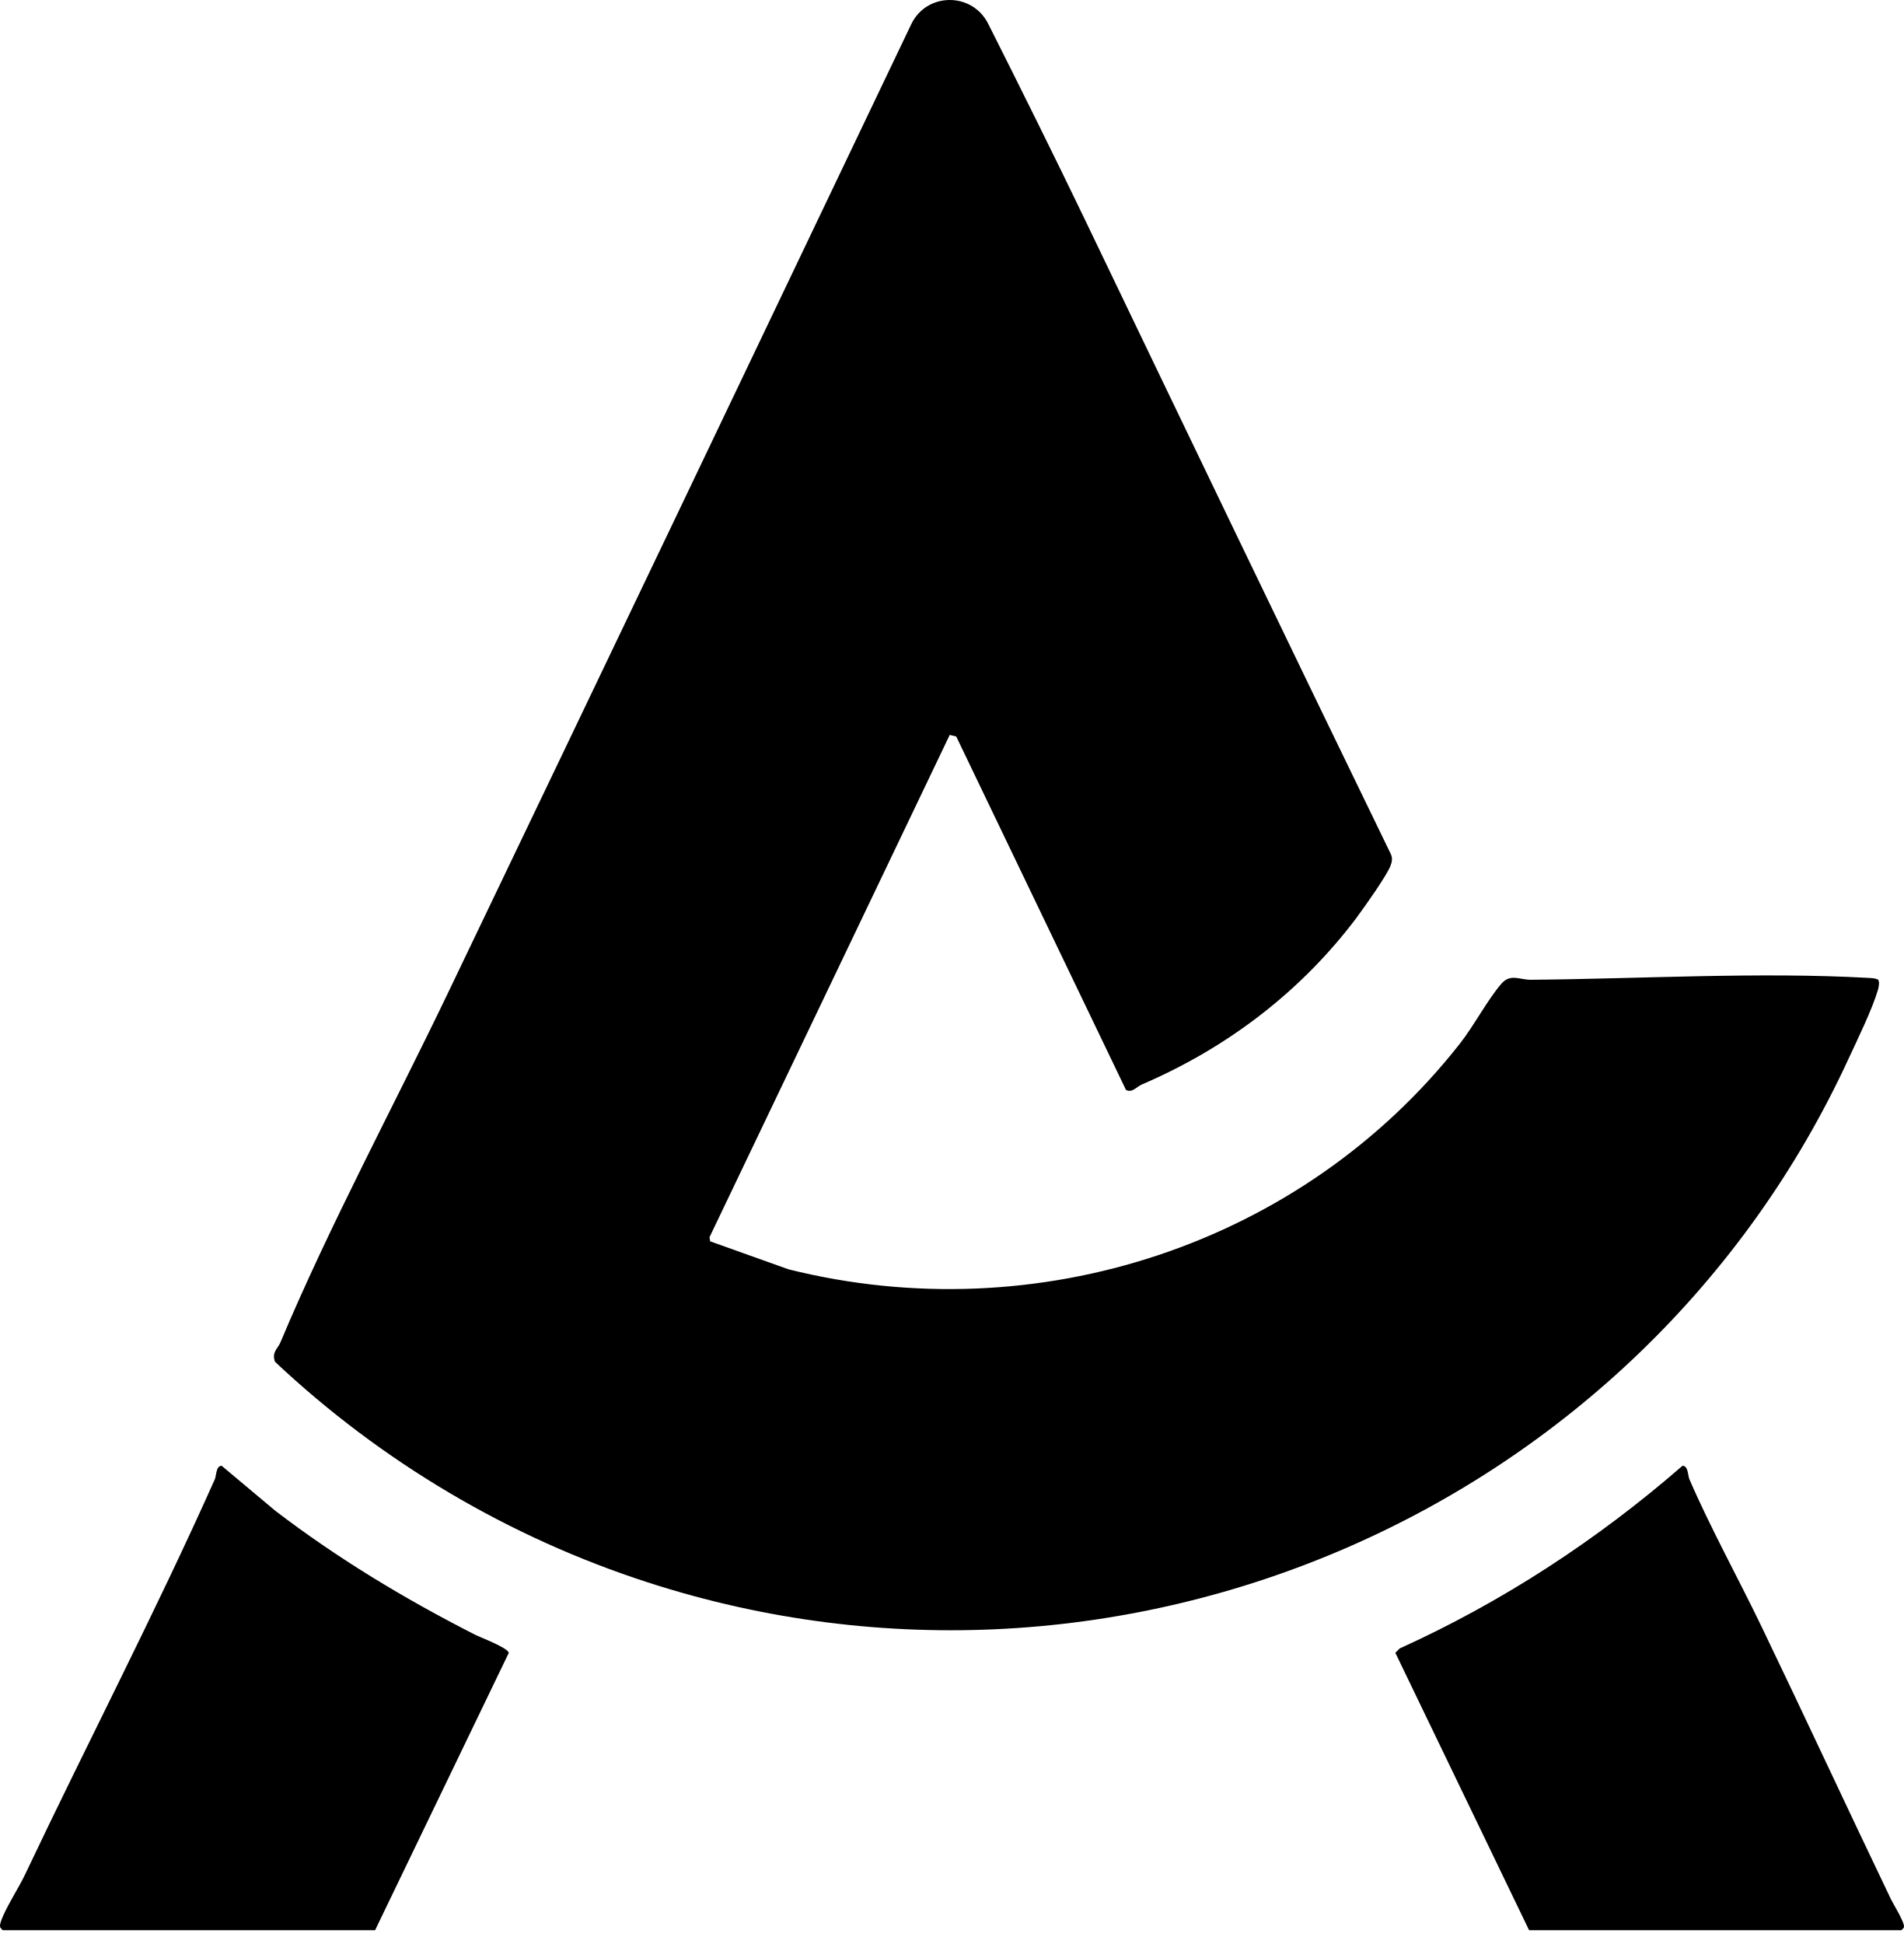
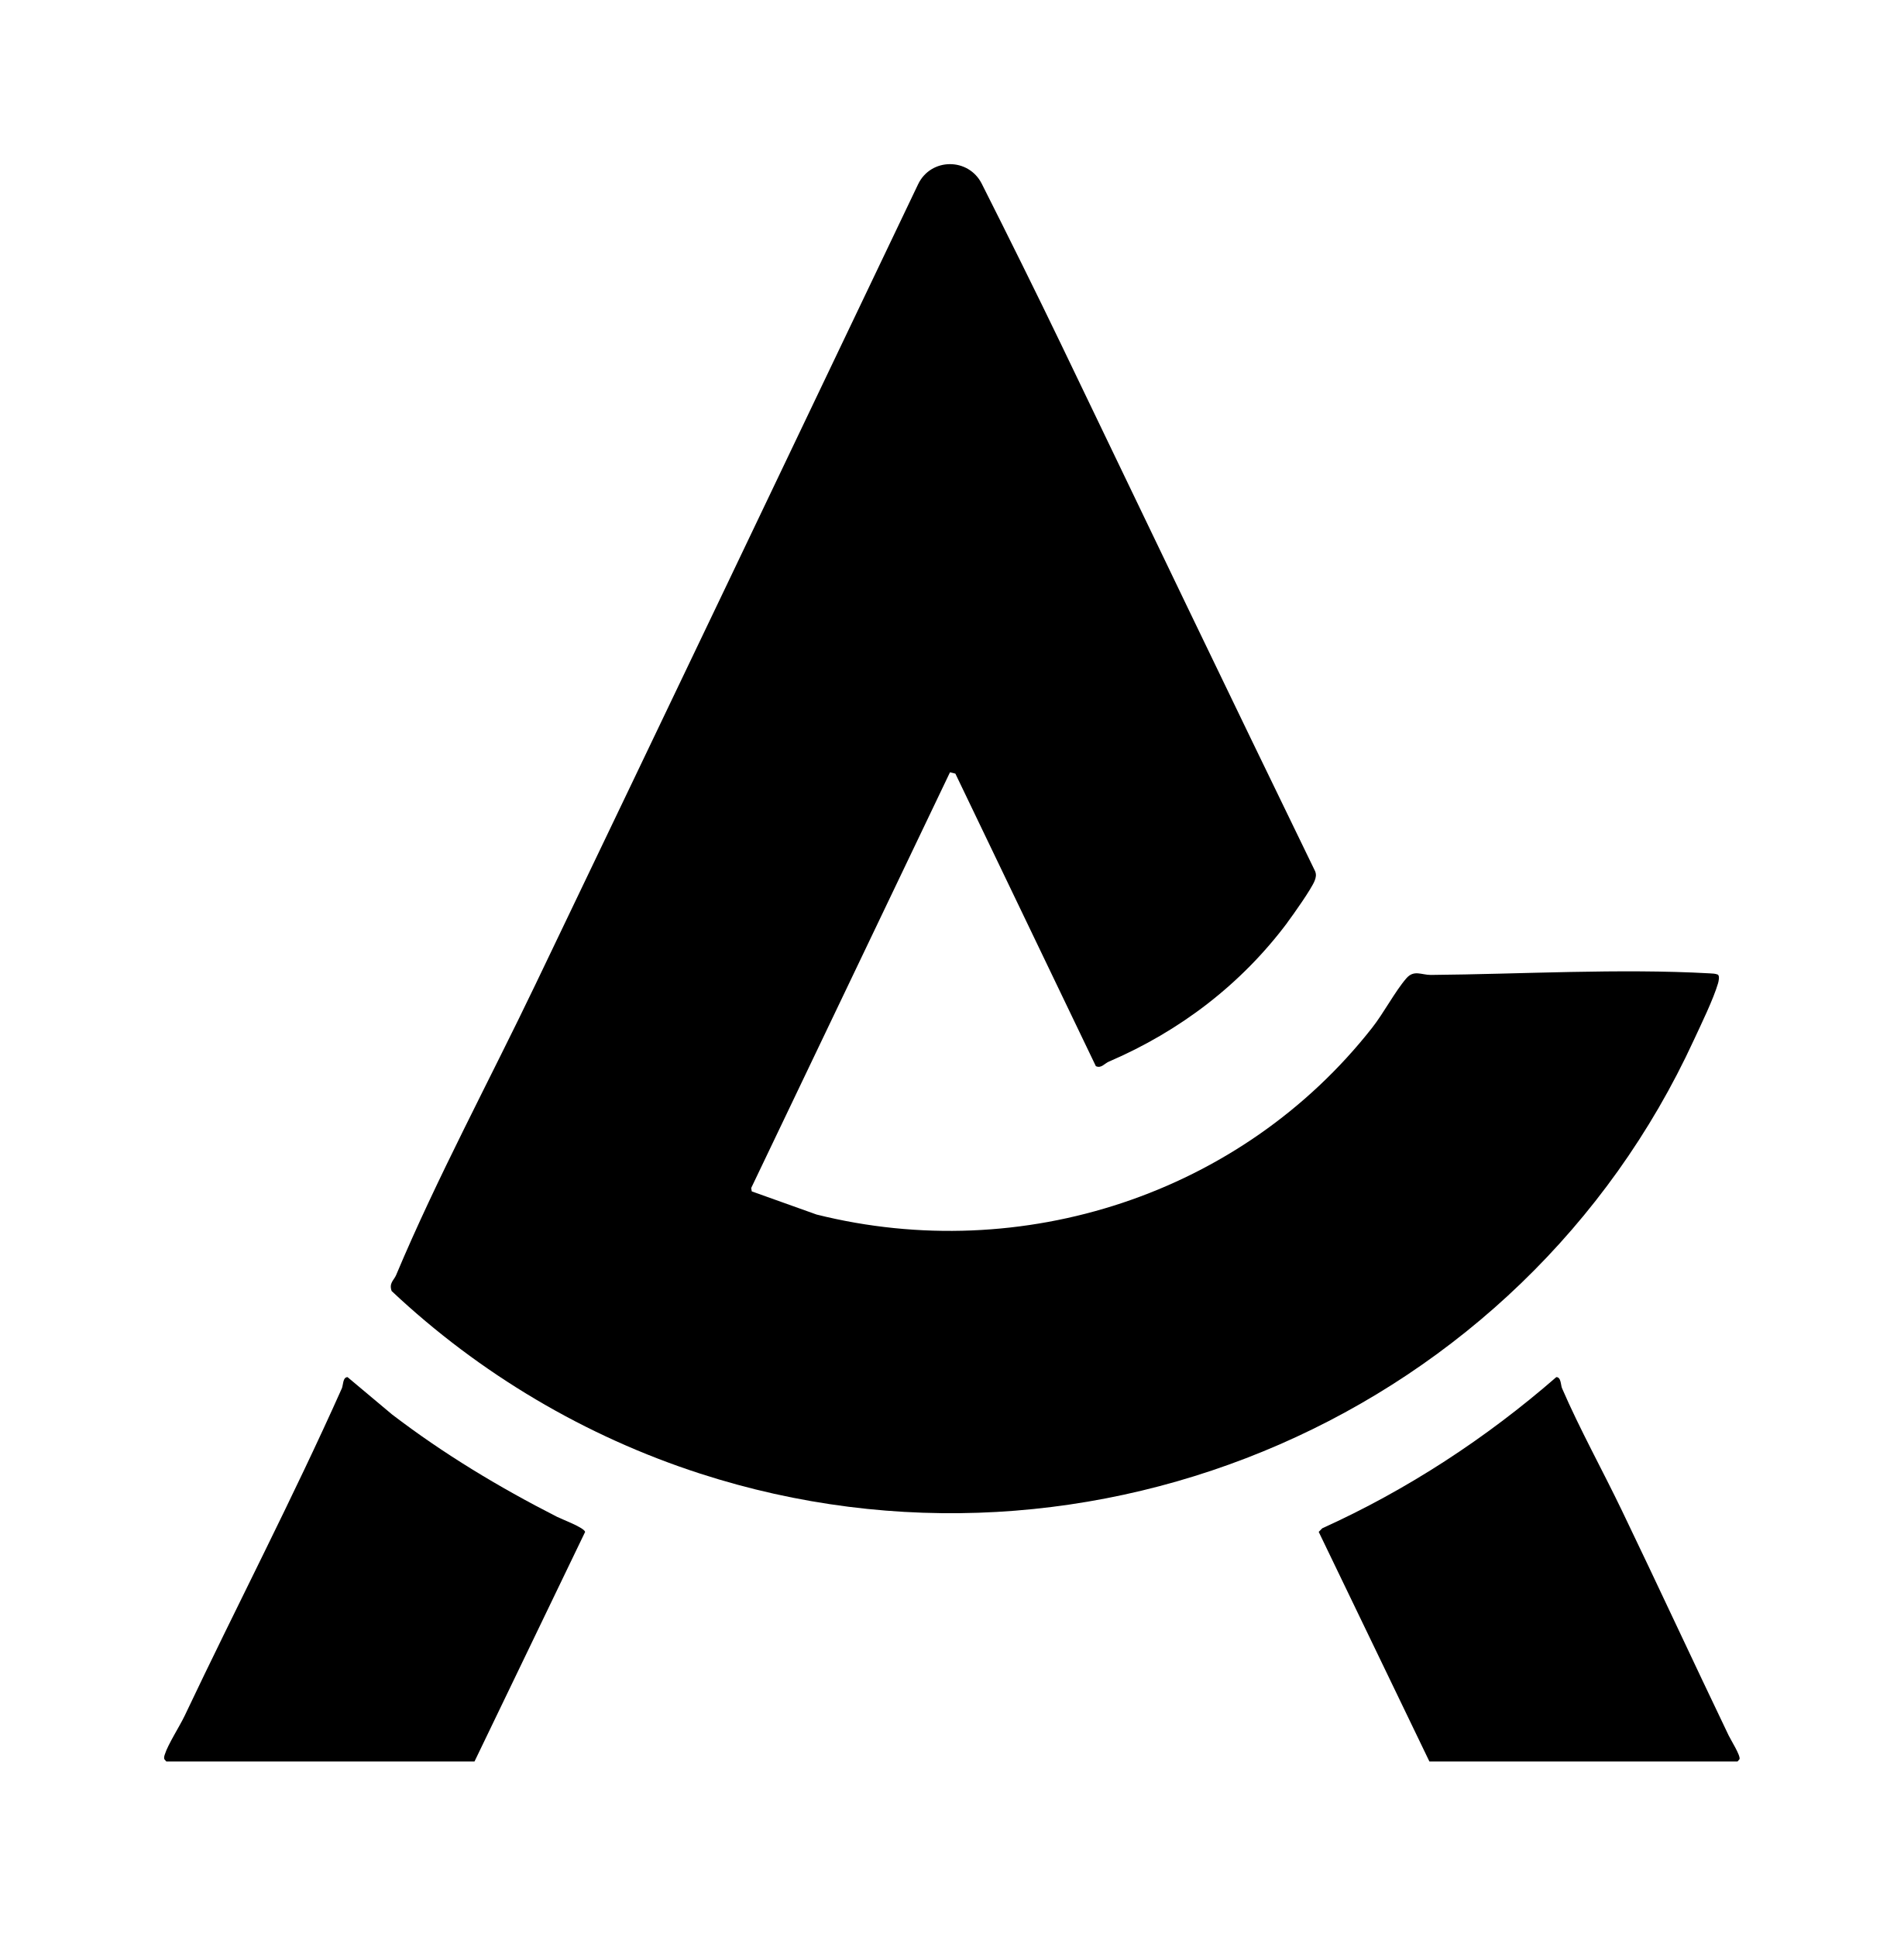
- <svg xmlns="http://www.w3.org/2000/svg" width="48" height="49" viewBox="0 0 48 49" fill="none">
-   <path d="M34.222 23.102C32.815 24.982 30.948 26.407 28.785 27.336C28.649 27.394 28.549 27.552 28.387 27.474L24.107 18.564L23.943 18.524L17.886 31.187L17.904 31.289L19.878 31.994C26.141 33.56 32.825 31.374 36.804 26.306C37.16 25.853 37.505 25.193 37.848 24.798C38.079 24.532 38.306 24.697 38.592 24.696C41.344 24.672 44.353 24.495 47.089 24.648C47.175 24.653 47.257 24.653 47.339 24.687C47.396 24.73 47.362 24.886 47.344 24.949C47.201 25.436 46.831 26.195 46.606 26.679C41.368 38.052 28.28 43.752 16.333 39.886C12.832 38.754 9.608 36.842 6.932 34.324C6.845 34.079 7.003 33.996 7.069 33.837C8.308 30.887 9.924 27.887 11.315 24.983C15.206 16.872 19.093 8.738 22.971 0.614C23.358 -0.198 24.507 -0.206 24.912 0.598C25.735 2.231 26.603 3.981 27.319 5.469C29.894 10.83 32.467 16.186 35.068 21.538C35.109 21.64 35.092 21.727 35.054 21.825C34.961 22.069 34.405 22.854 34.222 23.099V23.102Z" fill="black" />
-   <path d="M0.066 48.653L0.006 48.583C-0.009 48.532 0.006 48.486 0.022 48.438C0.115 48.135 0.474 47.582 0.628 47.257C2.196 43.949 3.931 40.614 5.416 37.286C5.457 37.193 5.442 36.946 5.589 36.947L6.944 38.083C8.51 39.28 10.197 40.298 11.968 41.2C12.133 41.283 12.793 41.527 12.827 41.661L9.456 48.653H0.066Z" fill="black" />
-   <path d="M38.549 48.653L35.177 41.66L35.285 41.551C37.875 40.378 40.274 38.81 42.416 36.946C42.564 36.946 42.549 37.191 42.59 37.285C43.128 38.529 43.83 39.794 44.421 41.025C45.517 43.302 46.571 45.578 47.666 47.86C47.734 48.003 48.032 48.471 47.998 48.583L47.938 48.653H38.549Z" fill="black" />
+ <svg xmlns="http://www.w3.org/2000/svg" width="58" height="59" viewBox="0 0 58 59" fill="none">
+   <path d="M39.222 28.102C37.815 29.982 35.948 31.407 33.785 32.336C33.649 32.394 33.549 32.552 33.387 32.474L29.107 23.564L28.943 23.524L22.886 36.187L22.904 36.289L24.878 36.994C31.141 38.56 37.825 36.374 41.804 31.306C42.16 30.853 42.505 30.193 42.848 29.798C43.079 29.532 43.306 29.697 43.592 29.696C46.344 29.672 49.353 29.495 52.089 29.648C52.175 29.653 52.257 29.653 52.339 29.687C52.396 29.73 52.362 29.886 52.344 29.949C52.201 30.436 51.831 31.195 51.606 31.679C46.368 43.052 33.28 48.752 21.333 44.886C17.832 43.754 14.608 41.842 11.932 39.324C11.845 39.079 12.003 38.996 12.069 38.837C13.308 35.887 14.924 32.888 16.315 29.983C20.206 21.872 24.093 13.738 27.971 5.614C28.358 4.802 29.507 4.794 29.912 5.598C30.735 7.231 31.603 8.981 32.319 10.469C34.894 15.83 37.467 21.186 40.068 26.538C40.109 26.64 40.092 26.727 40.054 26.825C39.961 27.069 39.405 27.854 39.222 28.099V28.102Z" fill="black" />
+   <path d="M5.066 53.653L5.006 53.583C4.991 53.532 5.006 53.486 5.022 53.438C5.115 53.135 5.474 52.582 5.628 52.257C7.196 48.949 8.931 45.614 10.416 42.286C10.457 42.193 10.442 41.946 10.589 41.947L11.944 43.083C13.51 44.28 15.197 45.298 16.968 46.2C17.133 46.283 17.793 46.527 17.827 46.661L14.457 53.653H5.066Z" fill="black" />
+   <path d="M43.549 53.653L40.177 46.66L40.285 46.551C42.875 45.378 45.274 43.81 47.416 41.946C47.564 41.946 47.549 42.191 47.59 42.285C48.128 43.529 48.83 44.794 49.421 46.025C50.517 48.302 51.571 50.578 52.666 52.86C52.734 53.003 53.032 53.471 52.998 53.583L52.938 53.653H43.549Z" fill="black" />
</svg>
